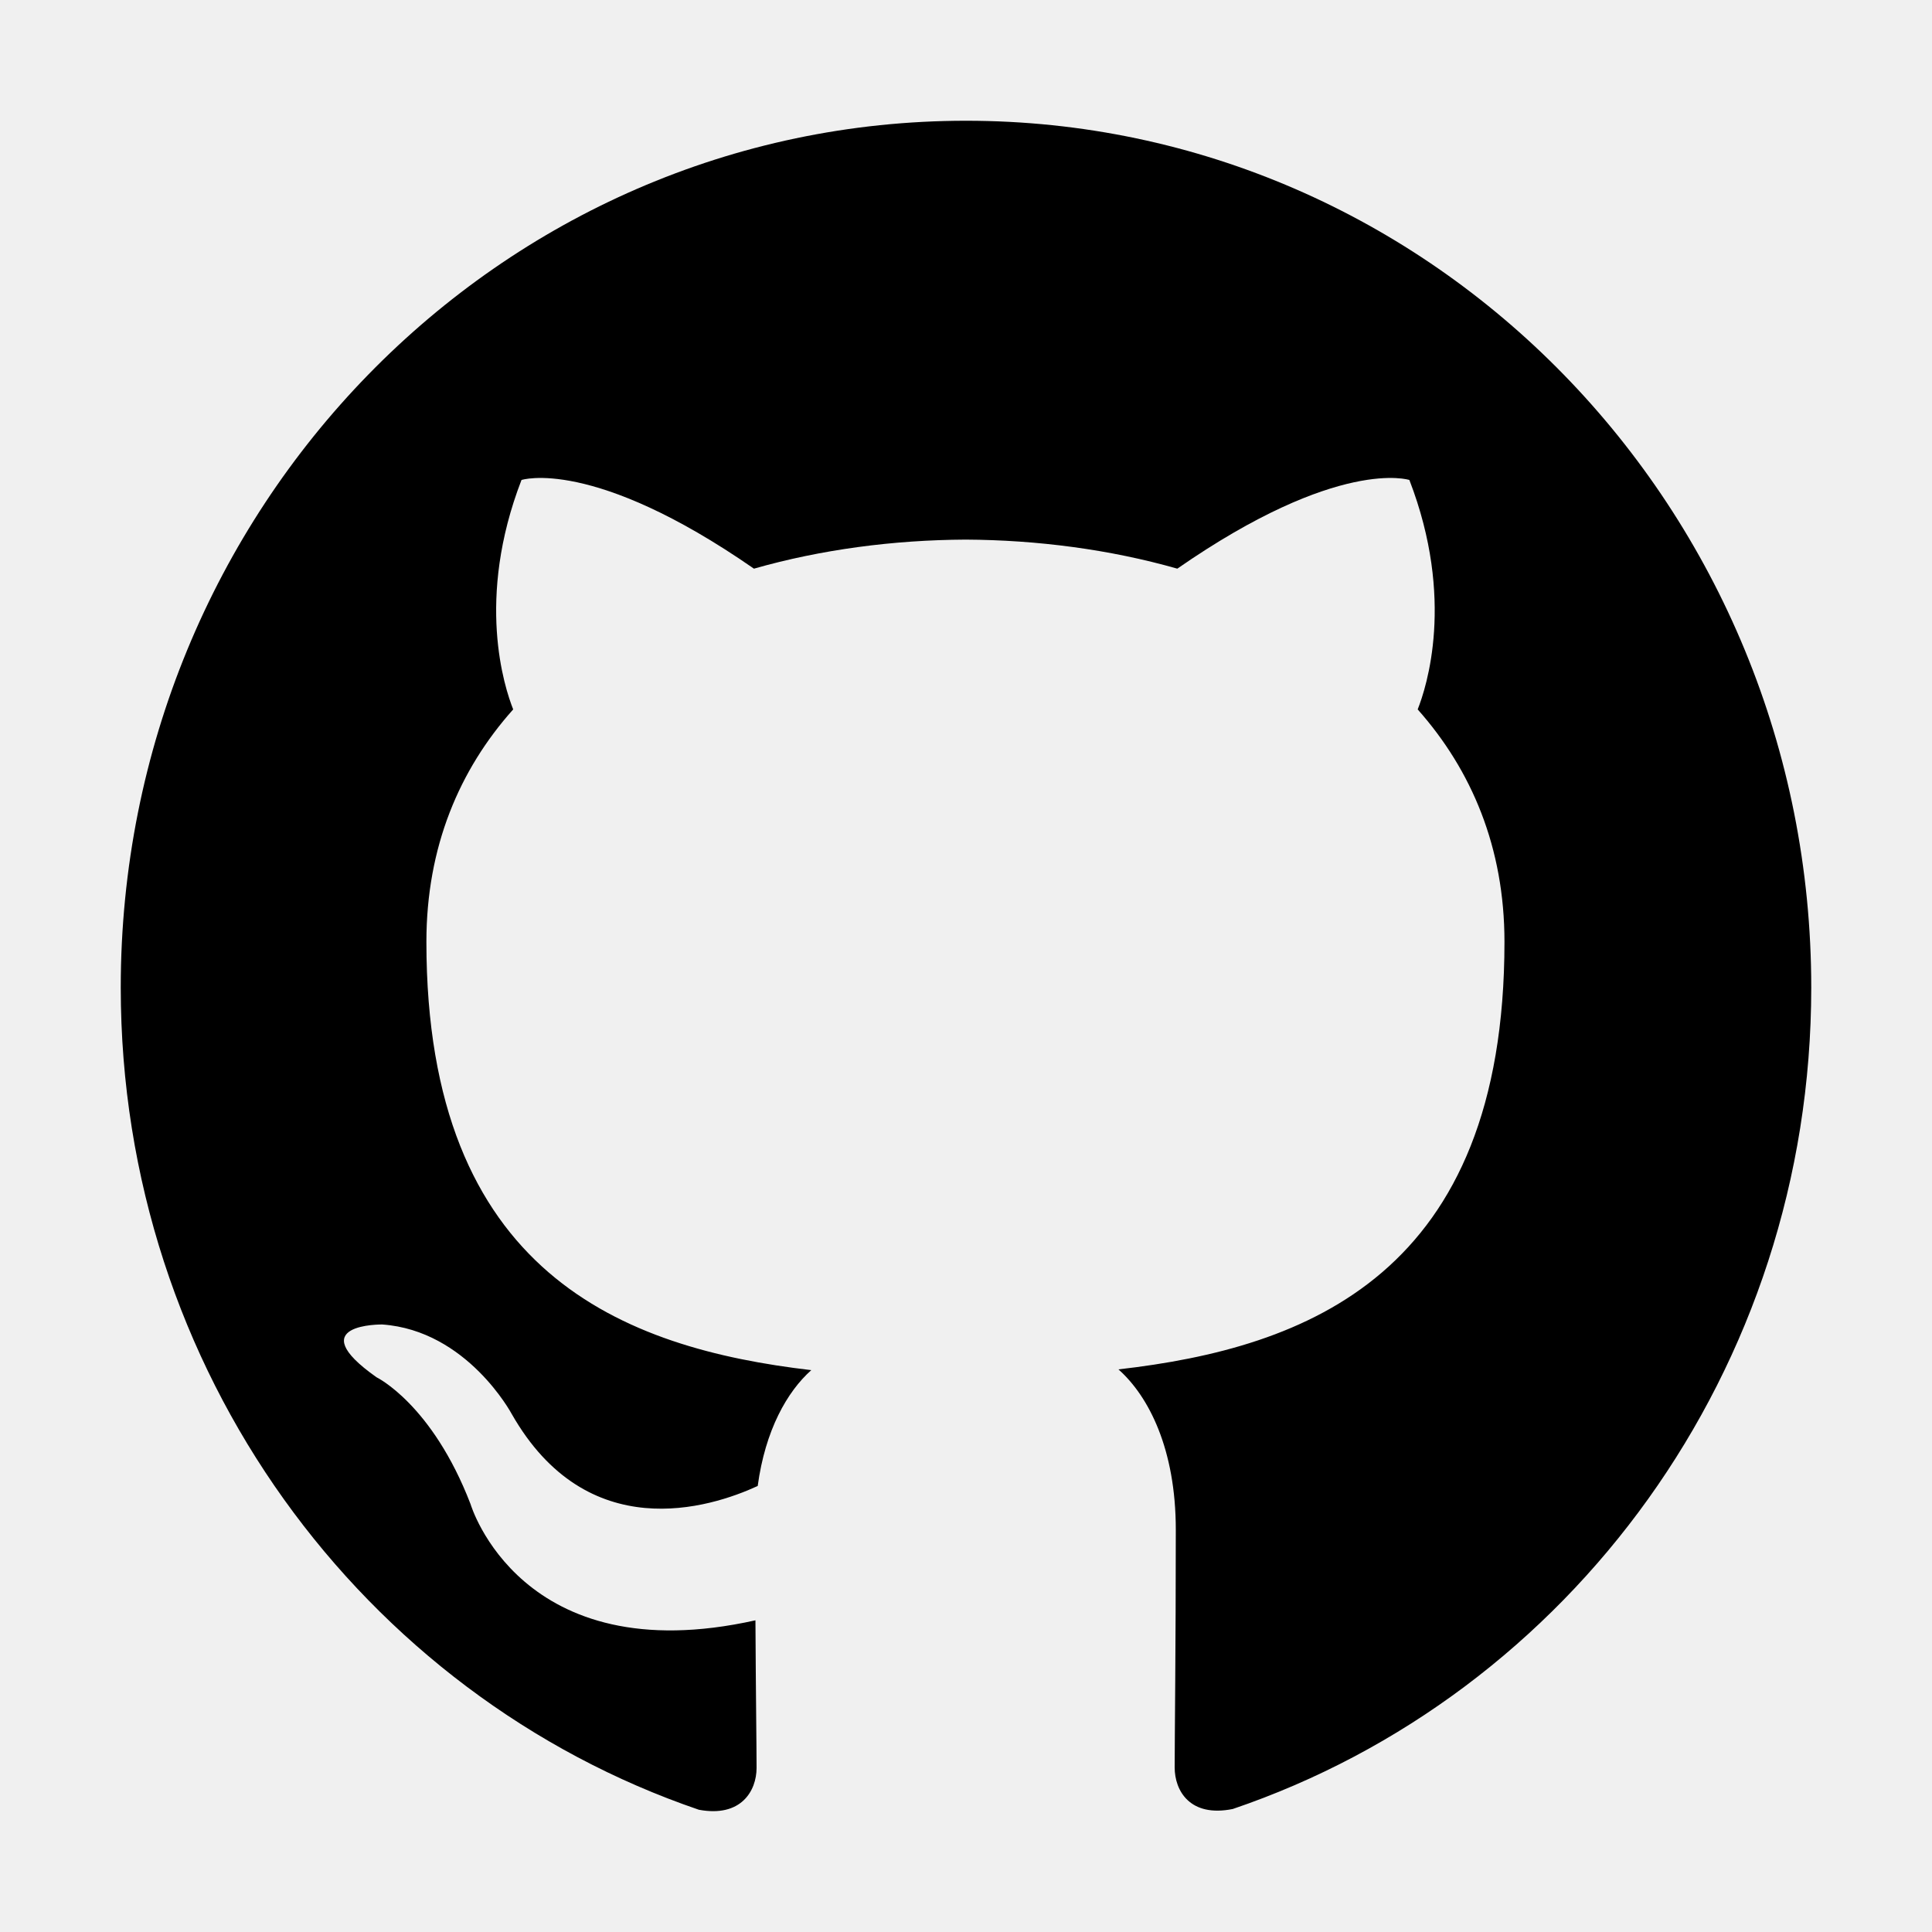
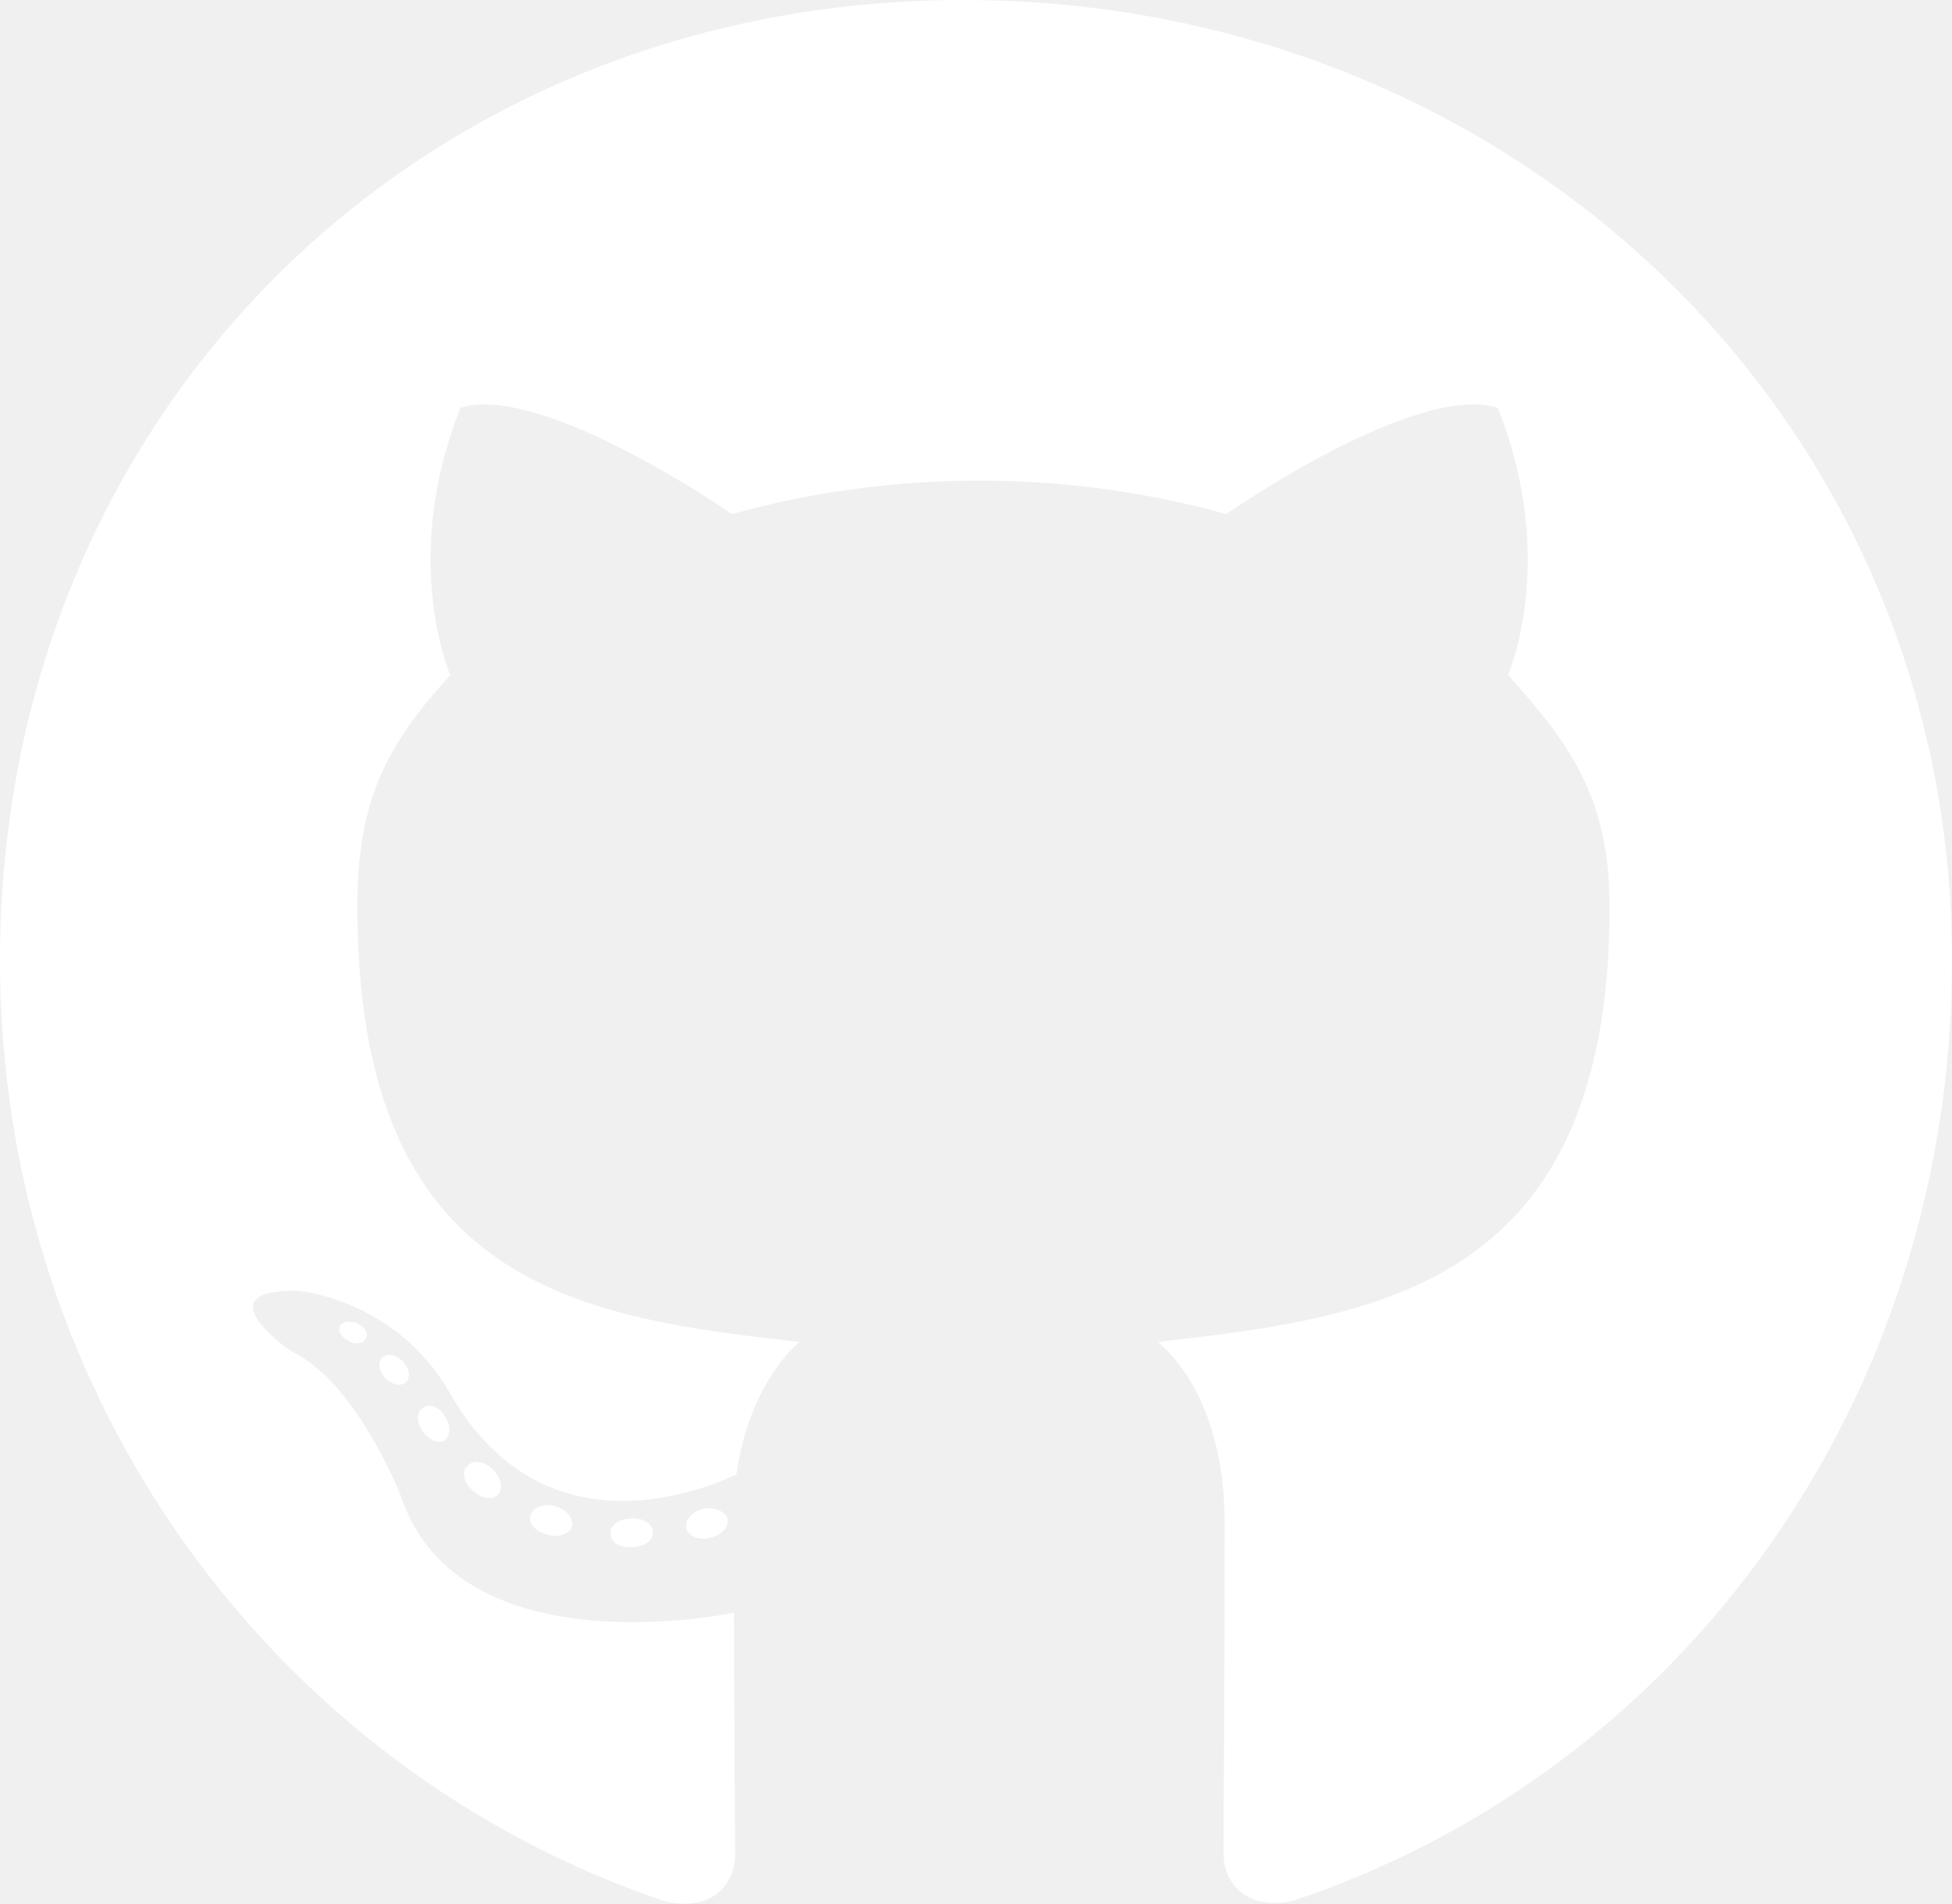
- <svg xmlns="http://www.w3.org/2000/svg" height="512px" id="Layer_1" style="enable-background:new 0 0 512 512;" version="1.1" viewBox="0 0 512 512" width="512px" xml:space="preserve">
-   <style type="text/css">
- 	.st0{fill-rule:evenodd;clip-rule:evenodd;}
- </style>
-   <g>
-     <path class="st0" d="M256,32C132.3,32,32,134.8,32,261.7c0,101.5,64.2,187.5,153.2,217.9c11.2,2.1,15.3-5,15.3-11.1   c0-5.5-0.2-19.9-0.3-39.1c-62.3,13.9-75.5-30.8-75.5-30.8c-10.2-26.5-24.9-33.6-24.9-33.6c-20.3-14.3,1.5-14,1.5-14   c22.5,1.6,34.3,23.7,34.3,23.7c20,35.1,52.4,25,65.2,19.1c2-14.8,7.8-25,14.2-30.7c-49.7-5.8-102-25.5-102-113.5   c0-25.1,8.7-45.6,23-61.6c-2.3-5.8-10-29.2,2.2-60.8c0,0,18.8-6.2,61.6,23.5c17.9-5.1,37-7.6,56.1-7.7c19,0.1,38.2,2.6,56.1,7.7   c42.8-29.7,61.5-23.5,61.5-23.5c12.2,31.6,4.5,55,2.2,60.8c14.3,16.1,23,36.6,23,61.6c0,88.2-52.4,107.6-102.3,113.3   c8,7.1,15.2,21.1,15.2,42.5c0,30.7-0.3,55.5-0.3,63c0,6.1,4,13.3,15.4,11C415.9,449.1,480,363.1,480,261.7   C480,134.8,379.7,32,256,32z" />
-   </g>
+ <svg xmlns="http://www.w3.org/2000/svg" width="38" height="37.051" viewBox="0 0 38 37.051" fill="none">
+   <defs />
+   <path id="Vector" d="M12.71 29.833C12.71 29.986 12.534 30.109 12.312 30.109C12.059 30.132 11.883 30.009 11.883 29.833C11.883 29.68 12.059 29.557 12.281 29.557C12.511 29.534 12.71 29.657 12.71 29.833ZM10.328 29.488C10.274 29.642 10.427 29.818 10.657 29.864C10.856 29.94 11.086 29.864 11.132 29.71C11.178 29.557 11.032 29.381 10.802 29.312C10.603 29.258 10.381 29.335 10.328 29.488ZM13.714 29.358C13.492 29.412 13.338 29.557 13.361 29.733C13.384 29.887 13.584 29.986 13.813 29.933C14.036 29.879 14.188 29.733 14.165 29.58C14.143 29.435 13.936 29.335 13.714 29.358ZM18.755 0C8.128 0 0 8.067 0 18.694C0 27.19 5.348 34.46 12.986 37.019C13.966 37.196 14.312 36.59 14.312 36.092C14.312 35.617 14.288 32.997 14.288 31.388C14.288 31.388 8.925 32.538 7.799 29.105C7.799 29.105 6.926 26.876 5.669 26.301C5.669 26.301 3.915 25.098 5.792 25.121C5.792 25.121 7.7 25.275 8.749 27.098C10.427 30.055 13.239 29.205 14.335 28.699C14.51 27.473 15.008 26.623 15.56 26.117C11.277 25.642 6.957 25.022 6.957 17.652C6.957 15.545 7.539 14.488 8.765 13.139C8.565 12.641 7.914 10.588 8.964 7.937C10.565 7.439 14.25 10.006 14.25 10.006C15.782 9.577 17.429 9.354 19.061 9.354C20.693 9.354 22.34 9.577 23.873 10.006C23.873 10.006 27.558 7.431 29.159 7.937C30.209 10.596 29.557 12.641 29.358 13.139C30.584 14.495 31.334 15.552 31.334 17.652C31.334 25.045 26.822 25.635 22.54 26.117C23.244 26.723 23.842 27.872 23.842 29.672C23.842 32.254 23.819 35.449 23.819 36.077C23.819 36.575 24.171 37.18 25.145 37.004C32.806 34.46 38 27.19 38 18.694C38 8.067 29.381 0 18.755 0ZM7.447 26.424C7.347 26.5 7.37 26.677 7.5 26.822C7.623 26.945 7.799 26.998 7.899 26.899C7.999 26.822 7.976 26.646 7.845 26.5C7.723 26.378 7.546 26.324 7.447 26.424ZM6.619 25.803C6.566 25.903 6.643 26.025 6.795 26.102C6.918 26.179 7.071 26.156 7.125 26.048C7.179 25.949 7.102 25.826 6.949 25.75C6.795 25.704 6.673 25.727 6.619 25.803ZM9.102 28.531C8.979 28.63 9.025 28.86 9.201 29.006C9.377 29.182 9.6 29.205 9.699 29.082C9.799 28.983 9.753 28.753 9.6 28.607C9.431 28.431 9.201 28.408 9.102 28.531ZM8.228 27.404C8.105 27.481 8.105 27.68 8.228 27.856C8.351 28.033 8.558 28.109 8.657 28.033C8.78 27.933 8.78 27.734 8.657 27.558C8.55 27.381 8.351 27.305 8.228 27.404Z" fill="#FFFFFF" fill-opacity="1" fill-rule="nonzero" />
</svg>
